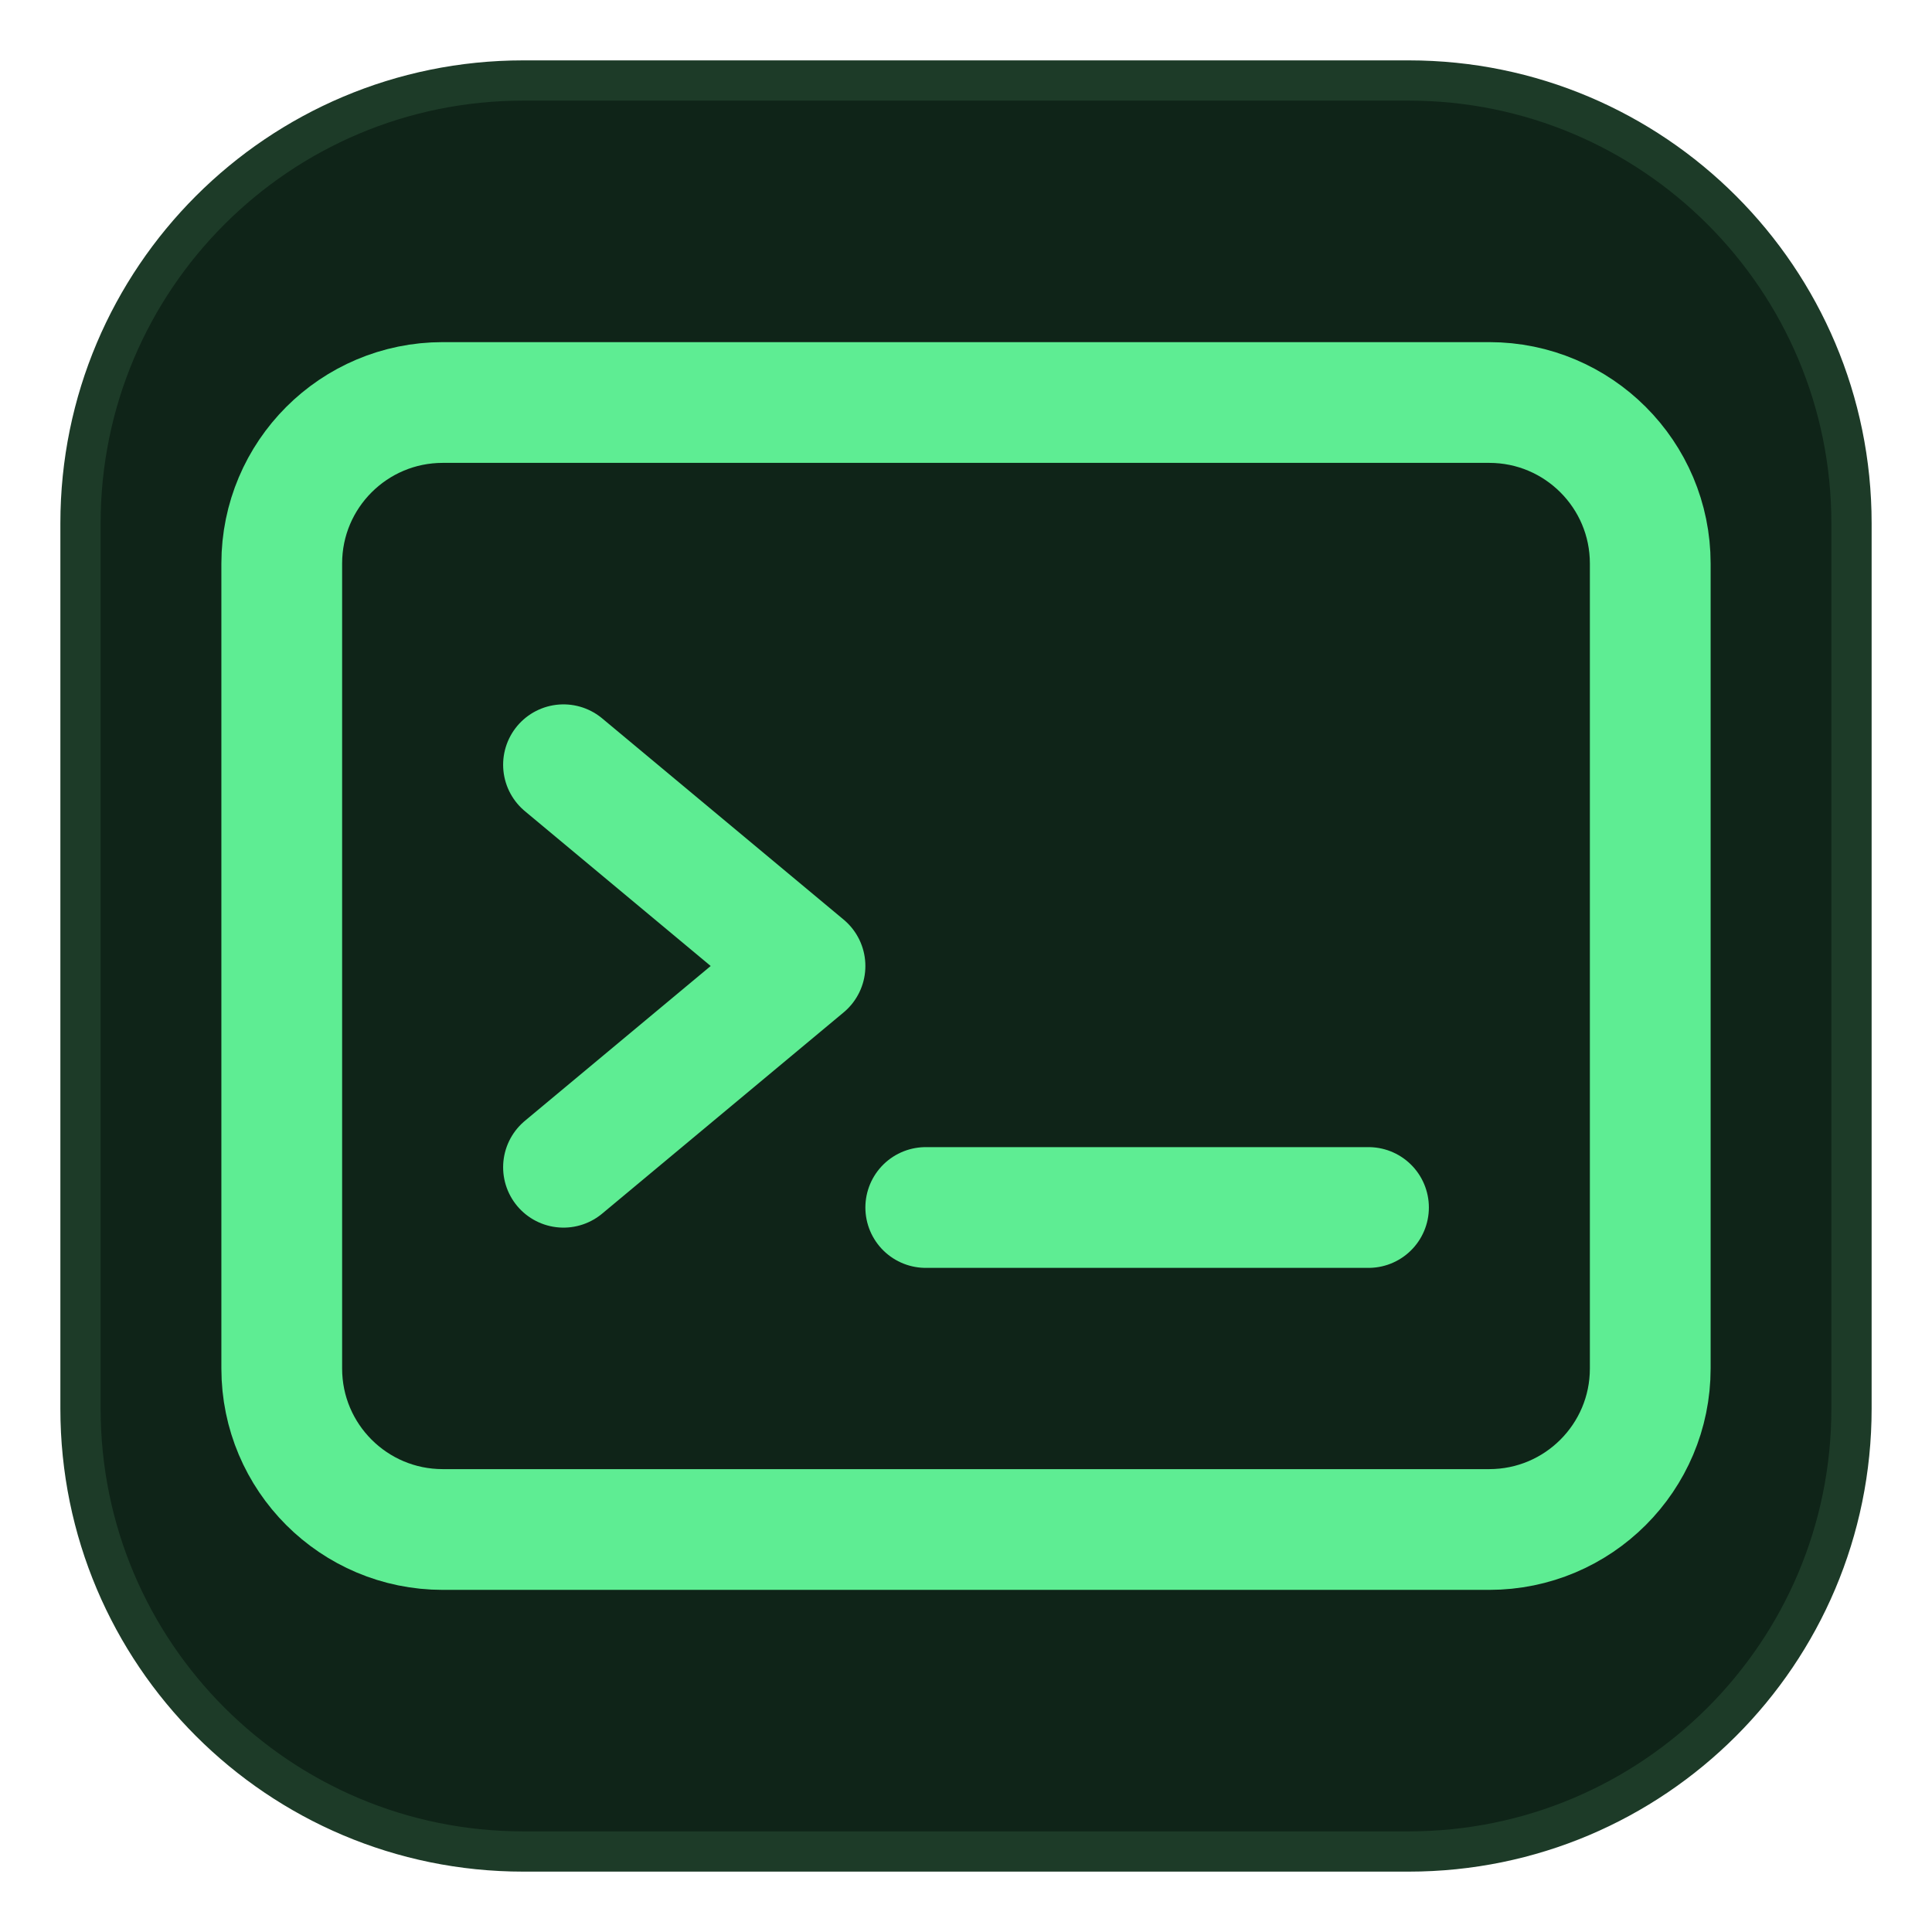
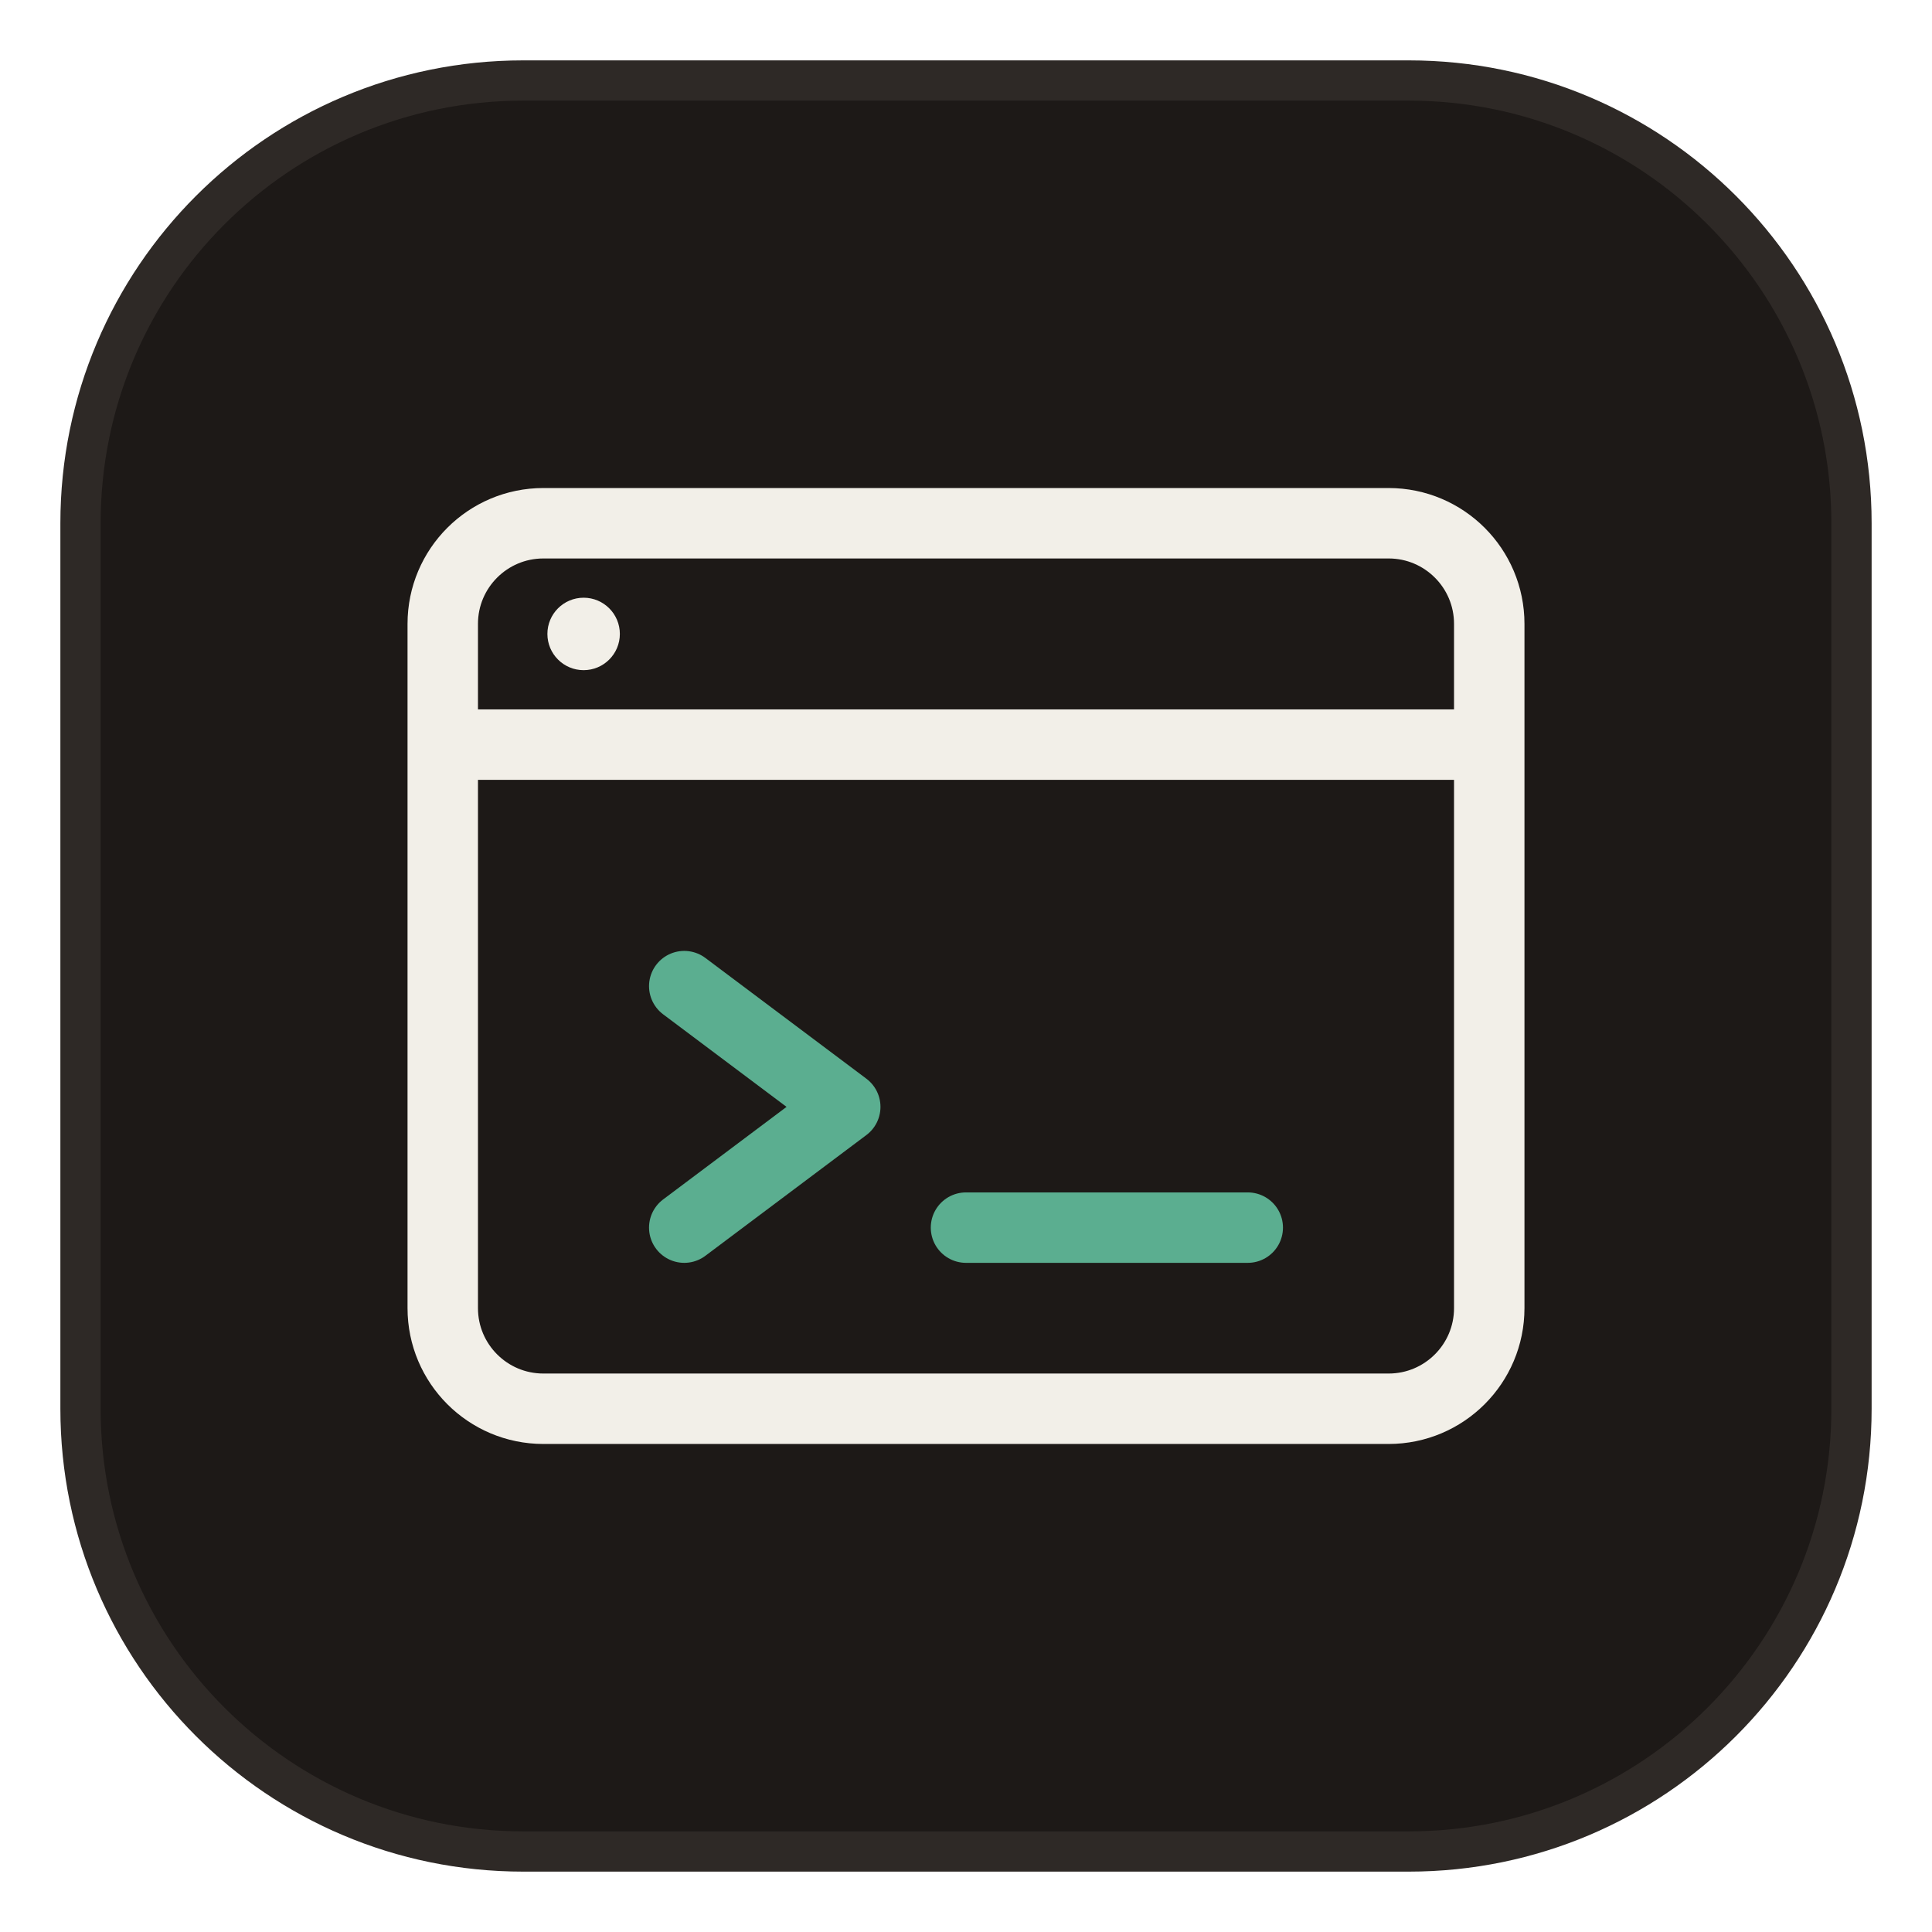
<svg xmlns="http://www.w3.org/2000/svg" viewBox="0 0 96 96">
-   <rect x="4" y="4" width="88" height="88" rx="22" fill="#0f2418" />
-   <rect x="4" y="4" width="88" height="88" rx="22" fill="none" stroke="#1d3b28" stroke-width="2" />
-   <rect x="14" y="20" width="68" height="56" rx="8" stroke="#5eed93" stroke-width="6" fill="none" stroke-linecap="round" stroke-linejoin="round" />
-   <path d="M28,38 L40,48 L28,58" stroke="#5eed93" stroke-width="6" fill="none" stroke-linecap="round" stroke-linejoin="round" />
-   <path d="M46,60 H68" stroke="#5eed93" stroke-width="6" fill="none" stroke-linecap="round" stroke-linejoin="round" />
+   <rect x="4" y="4" width="88" height="88" rx="22" fill="#1D1917" />
+   <rect x="4" y="4" width="88" height="88" rx="22" fill="none" stroke="#2E2926" stroke-width="2" />
+   <rect x="22" y="26" width="52" height="44" rx="5" fill="none" stroke="#F2EFE8" stroke-width="3.5" />
+   <path d="M22 37 H74" fill="none" stroke="#F2EFE8" stroke-width="3.5" />
+   <circle cx="29" cy="31.5" r="1.8" fill="#F2EFE8" />
+   <path d="M34 49 L42 55 L34 61" fill="none" stroke="#5BAE90" stroke-width="3.5" stroke-linecap="round" stroke-linejoin="round" />
+   <path d="M48 61 H62" fill="none" stroke="#5BAE90" stroke-width="3.5" stroke-linecap="round" />
</svg>
